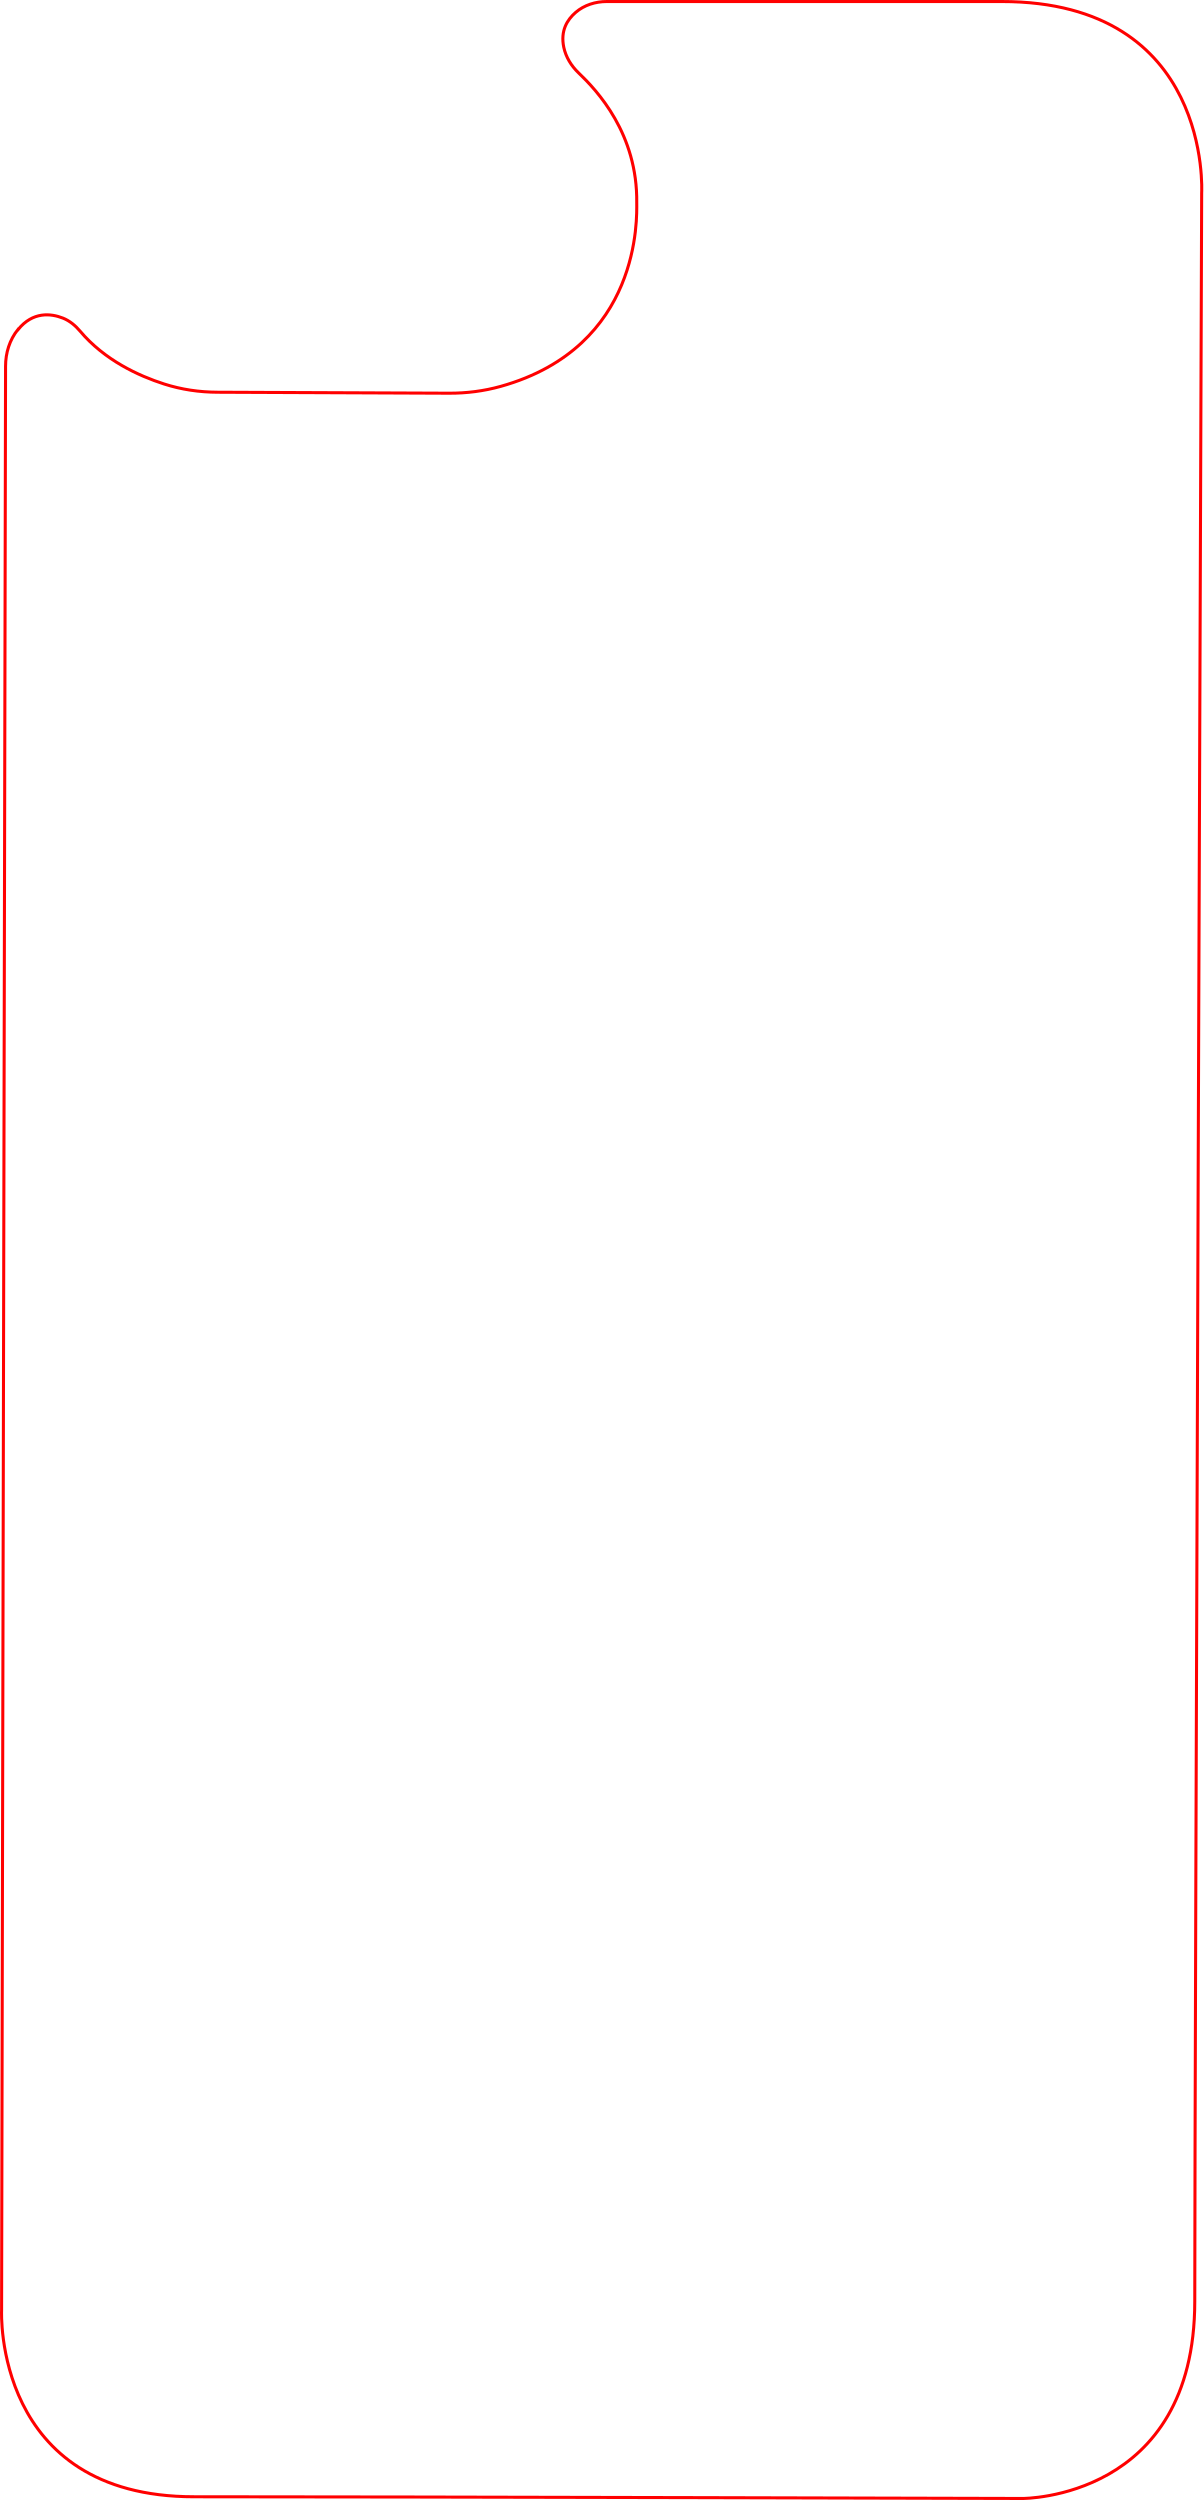
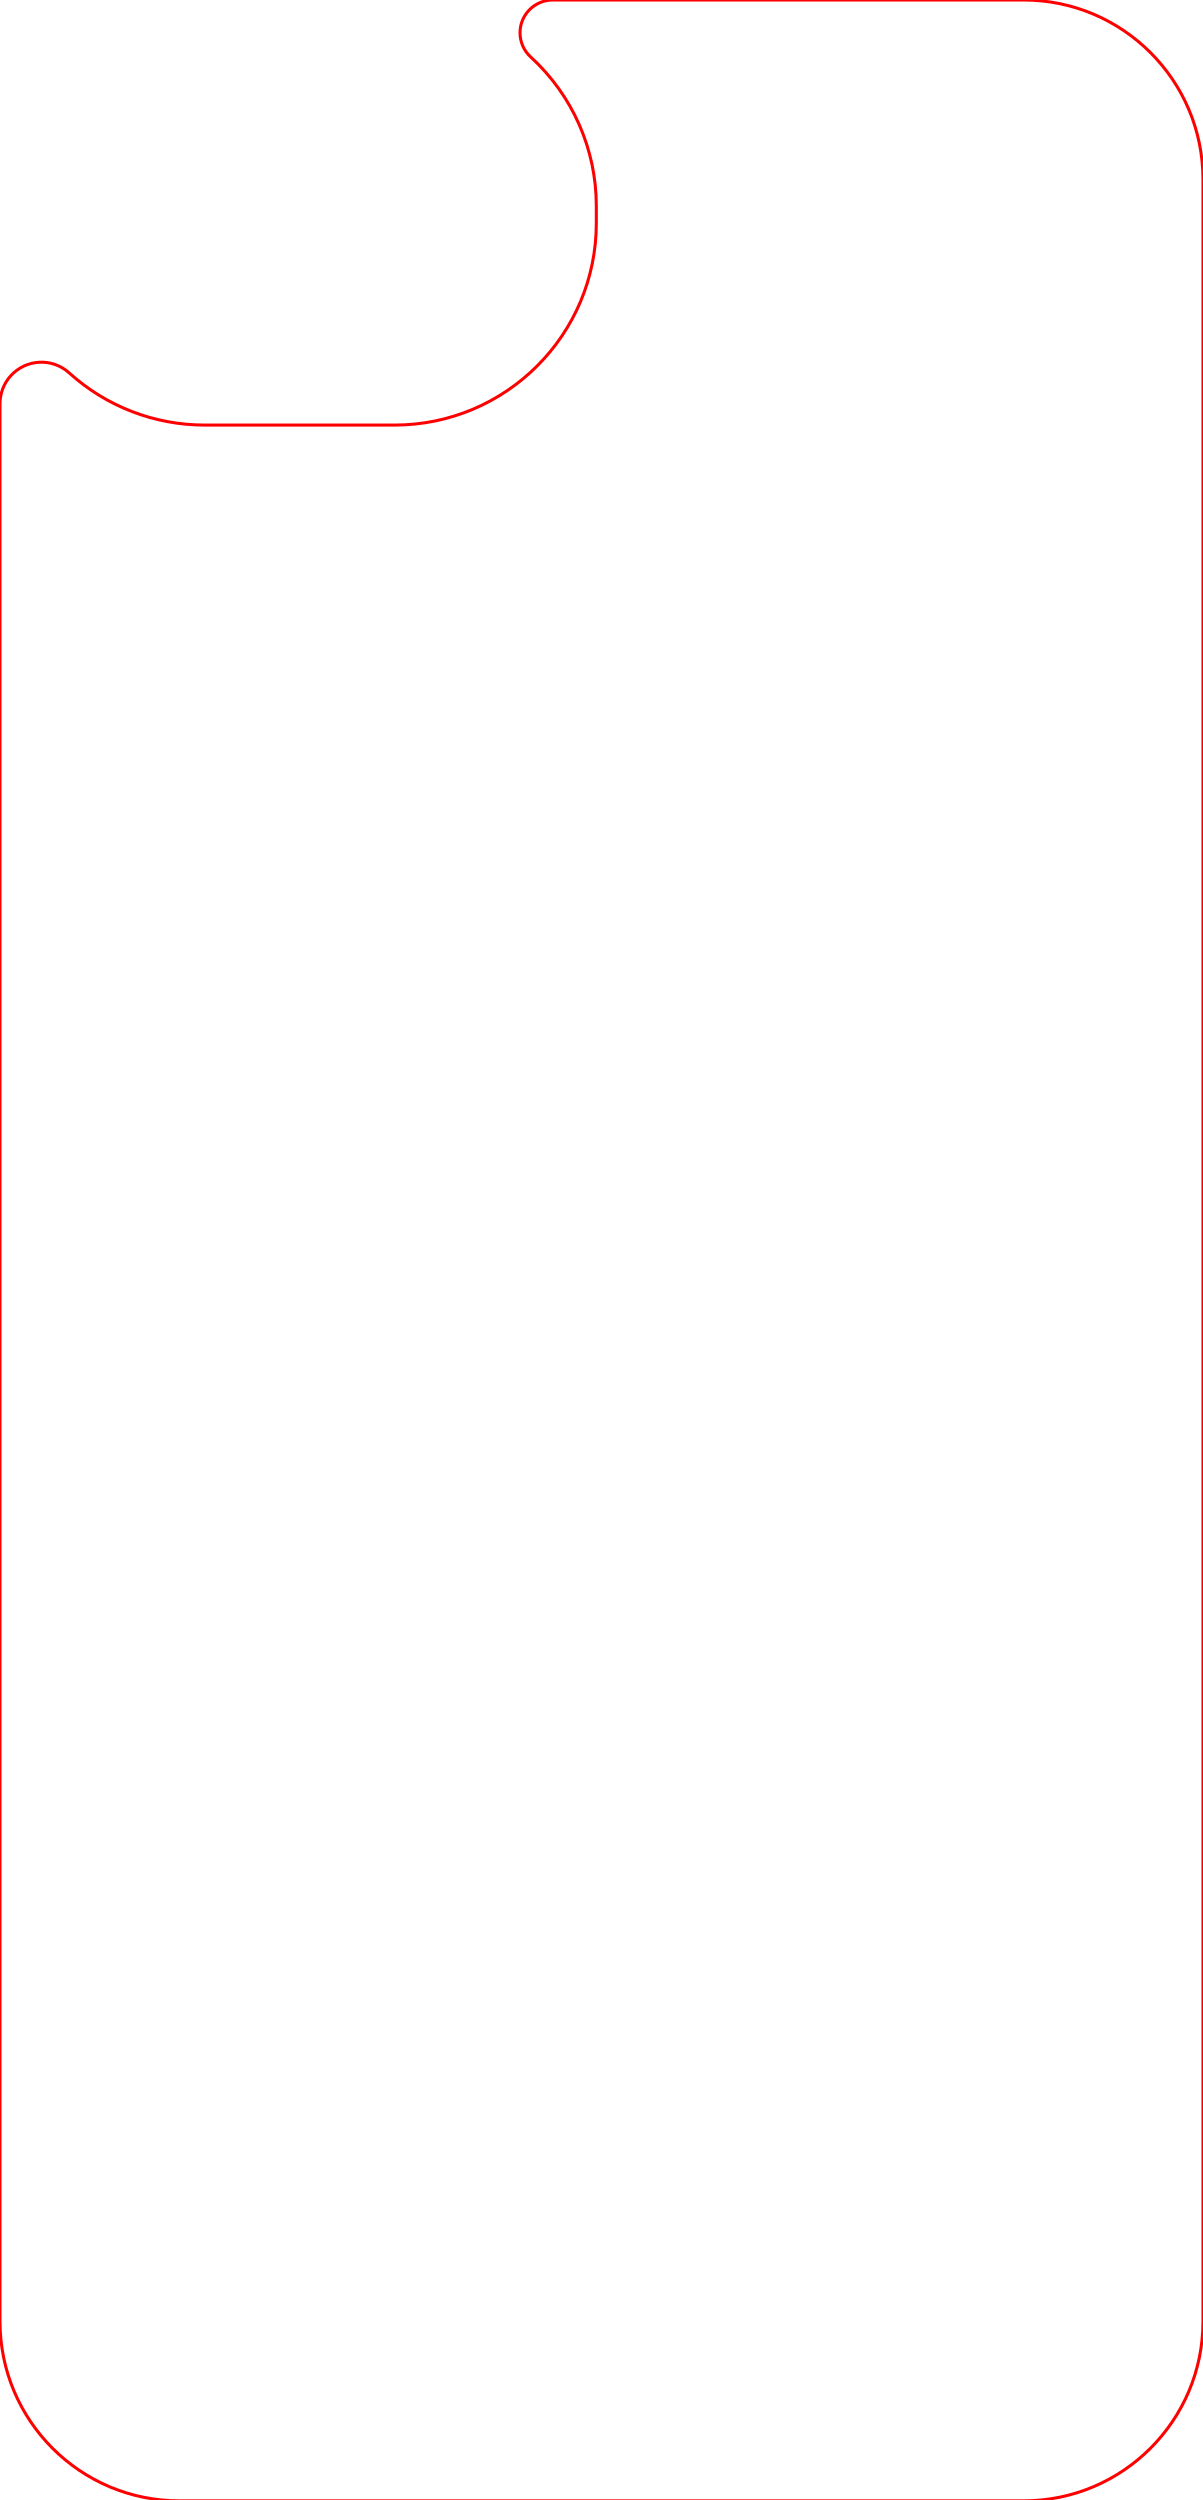
- <svg xmlns="http://www.w3.org/2000/svg" id="Calque_1" data-name="Calque 1" viewBox="0 0 197.04 409.39">
-   <path d="M2.94,53.95c-1.37,1.69-2.03,3.85-2.03,6.02L.26,378.37s-1.36,30.49,31.51,30.49c34.64,0,135.69.28,135.69.28,0,0,28.19.15,28.19-32.28,0-36.47,1.13-345.27,1.13-345.27,0,0,1.79-31.34-32.75-31.34h-64.66c-1.85,0-3.7.57-5.1,1.78s-2.51,3-1.95,5.71c.34,1.61,1.23,3.05,2.42,4.19,3.01,2.87,9.69,9.97,9.53,21.32,0,2.2.82,23.55-22.27,30.02-2.75.77-5.59,1.13-8.45,1.12-8.38-.03-29.89-.13-37.93-.16-2.97-.01-5.92-.44-8.75-1.35-4.15-1.33-9.74-3.89-13.76-8.66-.77-.91-1.7-1.69-2.81-2.13-1.96-.77-4.92-1.11-7.34,1.88Z" fill="none" stroke="red" stroke-miterlimit="10" stroke-width=".5" />
+ <svg xmlns="http://www.w3.org/2000/svg" viewBox="0 0 197 409.4" id="svg2" version="1.1">
+   <defs id="defs6">
+     <clipPath id="clipPath18" clipPathUnits="userSpaceOnUse">
+       <path id="path16" d="M 0,1190.551 H 1757.48 V 0 H 0 Z" />
+     </clipPath>
+   </defs>
+   <g transform="matrix(1.333333, 0, 0, -1.333333, -201.8185, 1570.83)" id="g10">
+     <g id="g12">
+       <g clip-path="url(#clipPath18)" id="g14">
+         <g transform="matrix(0.747606, 0, 0, 0.747606, 159.8619, 1132.323)" id="g20">
+           <path id="path22" style="fill:none;stroke:#ff0000;stroke-width:0.5;stroke-linecap:round;stroke-linejoin:round;stroke-miterlimit:10;stroke-dasharray:none;stroke-opacity:1" d="m 0,0 c -2.786,2.521 -7.088,2.306 -9.609,-0.48 -1.132,-1.251 -1.758,-2.878 -1.758,-4.565 v -315.067 c 0,-16.282 13.198,-29.48 29.48,-29.48 h 138.671 c 16.281,0 29.48,13.198 29.48,29.48 V 31.781 c 0,16.281 -13.199,29.48 -29.48,29.48 H 79.45 c -2.974,0 -5.386,-2.411 -5.386,-5.386 0,-1.511 0.636,-2.954 1.751,-3.974 6.87,-6.283 10.783,-15.164 10.783,-24.473 V 24.593 C 86.598,6.276 71.749,-8.572 53.432,-8.572 H 22.251 C 14.028,-8.572 6.098,-5.517 0,0 Z" />
+         </g>
+         <g transform="translate(919.5186,394.5194)" id="g24" />
+       </g>
+     </g>
+   </g>
</svg>
